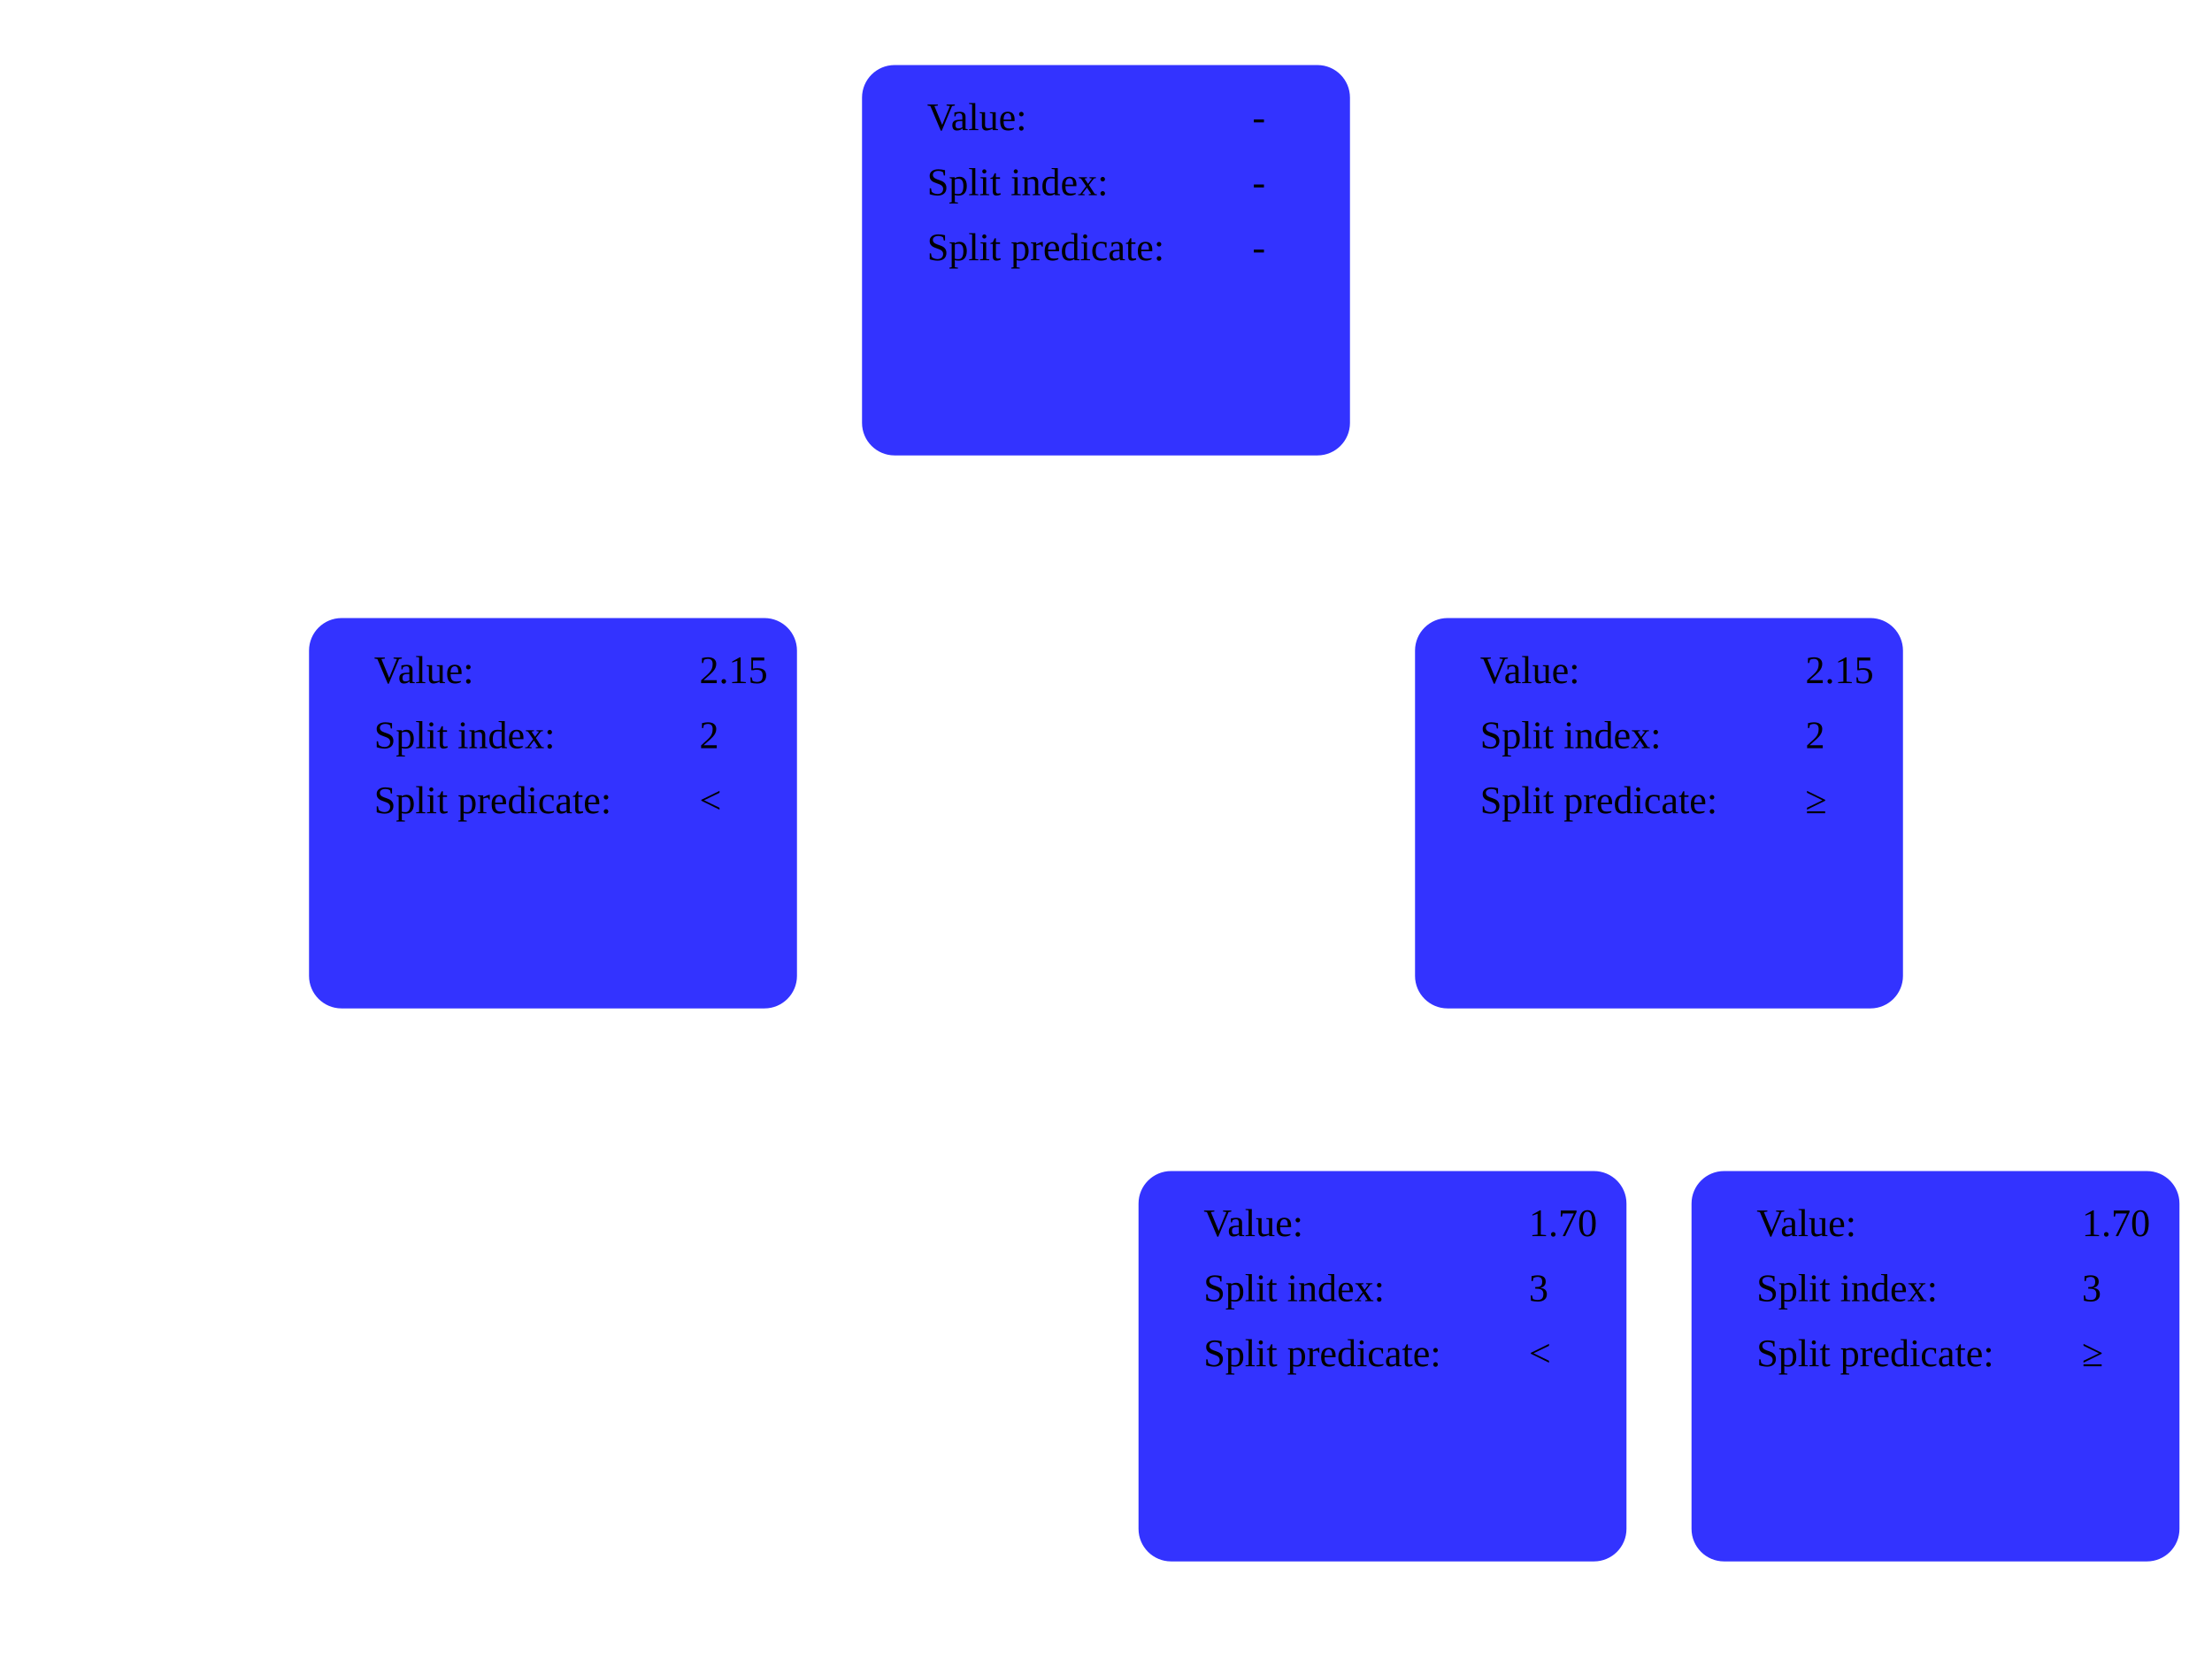
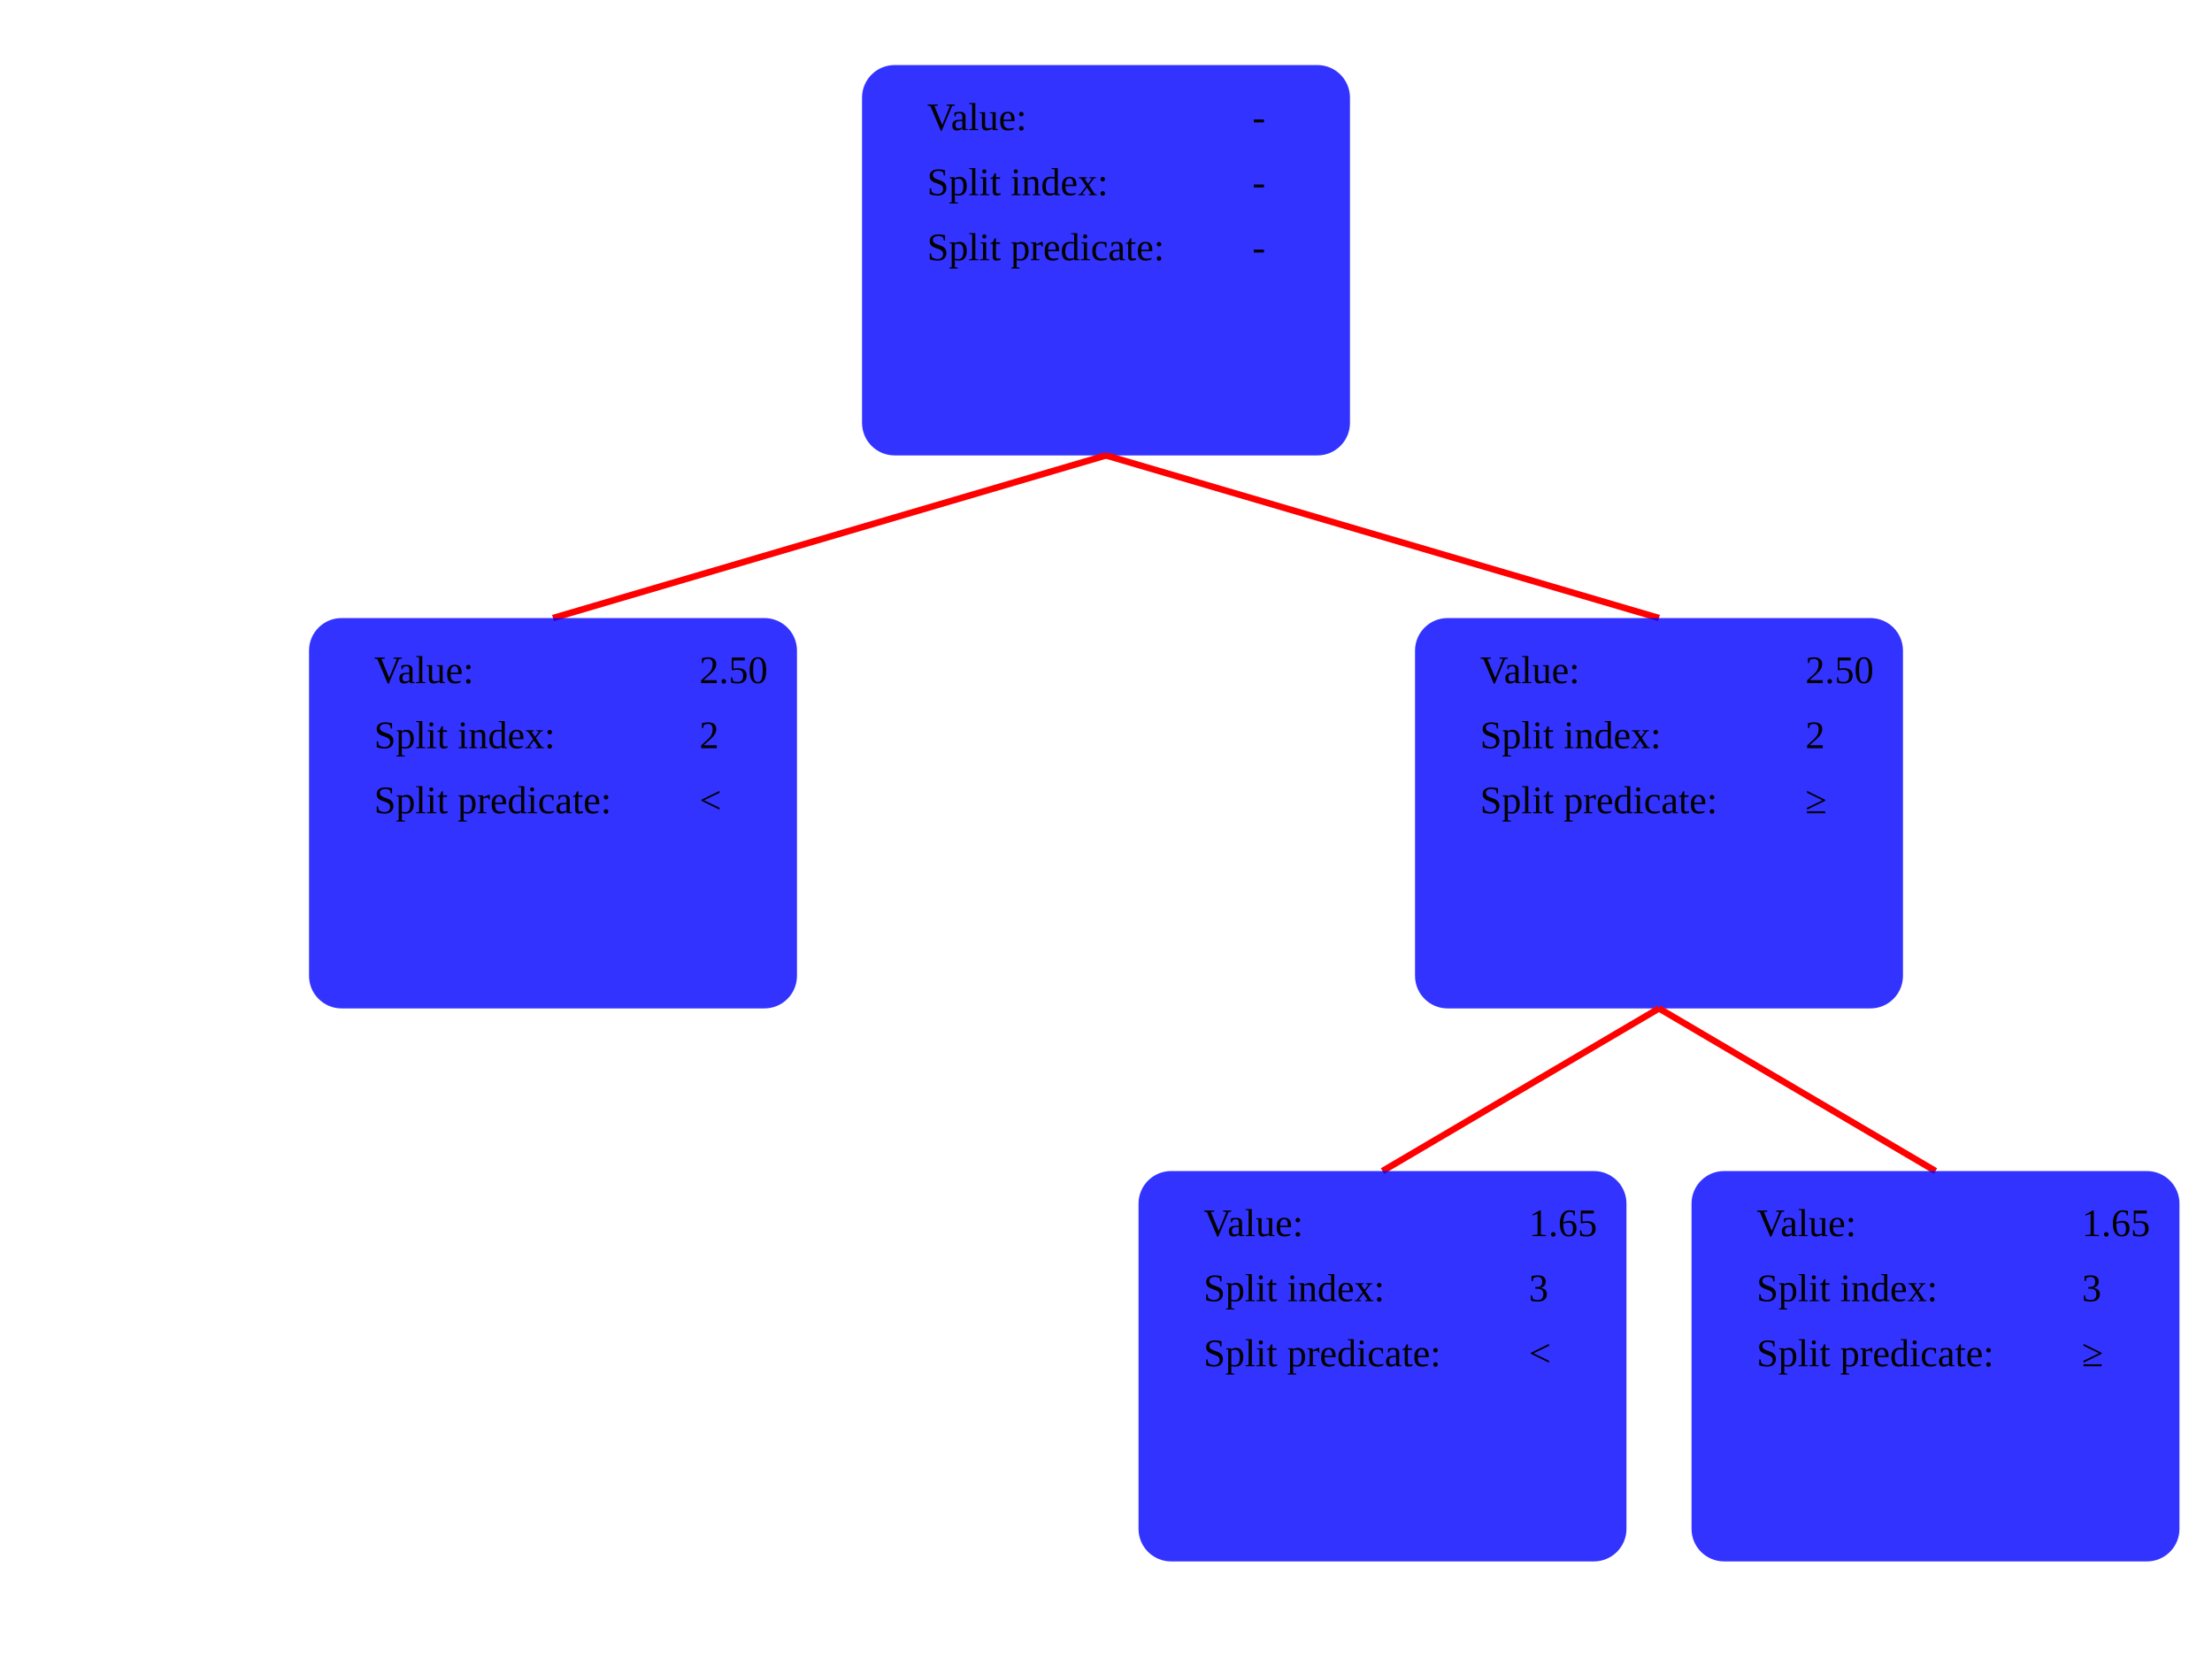
<svg xmlns="http://www.w3.org/2000/svg" width="680" height="510">
  <g>
    <rect rx="10" style="fill:blue;fill-opacity:.8" x="265.0" y="20" width="150" height="120" />
    <text x="285.0" y="40">Value:</text>
    <text x="385.0" y="40">-</text>
    <text x="285.0" y="60">Split index:</text>
    <text x="385.0" y="60">-</text>
    <text x="285.0" y="80">Split predicate:</text>
    <text x="385.0" y="80">-</text>
+     <line x1="340.0" y1="140" x2="170.0" y2="190" style="stroke:rgb(255,0,0);stroke-width:2" />
+     <line x1="340.0" y1="140" x2="510.0" y2="190" style="stroke:rgb(255,0,0);stroke-width:2" />
  </g>
  <g>
    <rect rx="10" style="fill:blue;fill-opacity:.8" x="95.0" y="190" width="150" height="120" />
    <text x="115.0" y="210">Value:</text>
-     <text x="215.0" y="210">2.15</text>
+     <text x="215.0" y="210">2.50</text>
    <text x="115.0" y="230">Split index:</text>
    <text x="215.0" y="230">2</text>
    <text x="115.0" y="250">Split predicate:</text>
    <text x="215.0" y="250">&lt;</text>
  </g>
  <g>
    <rect rx="10" style="fill:blue;fill-opacity:.8" x="435.0" y="190" width="150" height="120" />
    <text x="455.0" y="210">Value:</text>
-     <text x="555.0" y="210">2.15</text>
+     <text x="555.0" y="210">2.50</text>
    <text x="455.0" y="230">Split index:</text>
    <text x="555.0" y="230">2</text>
    <text x="455.0" y="250">Split predicate:</text>
    <text x="555.0" y="250">≥</text>
+     <line x1="510.0" y1="310" x2="425.0" y2="360" style="stroke:rgb(255,0,0);stroke-width:2" />
+     <line x1="510.0" y1="310" x2="595.0" y2="360" style="stroke:rgb(255,0,0);stroke-width:2" />
  </g>
  <g>
    <rect rx="10" style="fill:blue;fill-opacity:.8" x="350.0" y="360" width="150" height="120" />
    <text x="370.0" y="380">Value:</text>
-     <text x="470.0" y="380">1.70</text>
+     <text x="470.0" y="380">1.65</text>
    <text x="370.0" y="400">Split index:</text>
    <text x="470.0" y="400">3</text>
    <text x="370.0" y="420">Split predicate:</text>
    <text x="470.0" y="420">&lt;</text>
  </g>
  <g>
    <rect rx="10" style="fill:blue;fill-opacity:.8" x="520.0" y="360" width="150" height="120" />
    <text x="540.0" y="380">Value:</text>
-     <text x="640.0" y="380">1.70</text>
+     <text x="640.0" y="380">1.65</text>
    <text x="540.0" y="400">Split index:</text>
    <text x="640.0" y="400">3</text>
    <text x="540.0" y="420">Split predicate:</text>
    <text x="640.0" y="420">≥</text>
  </g>
</svg>
